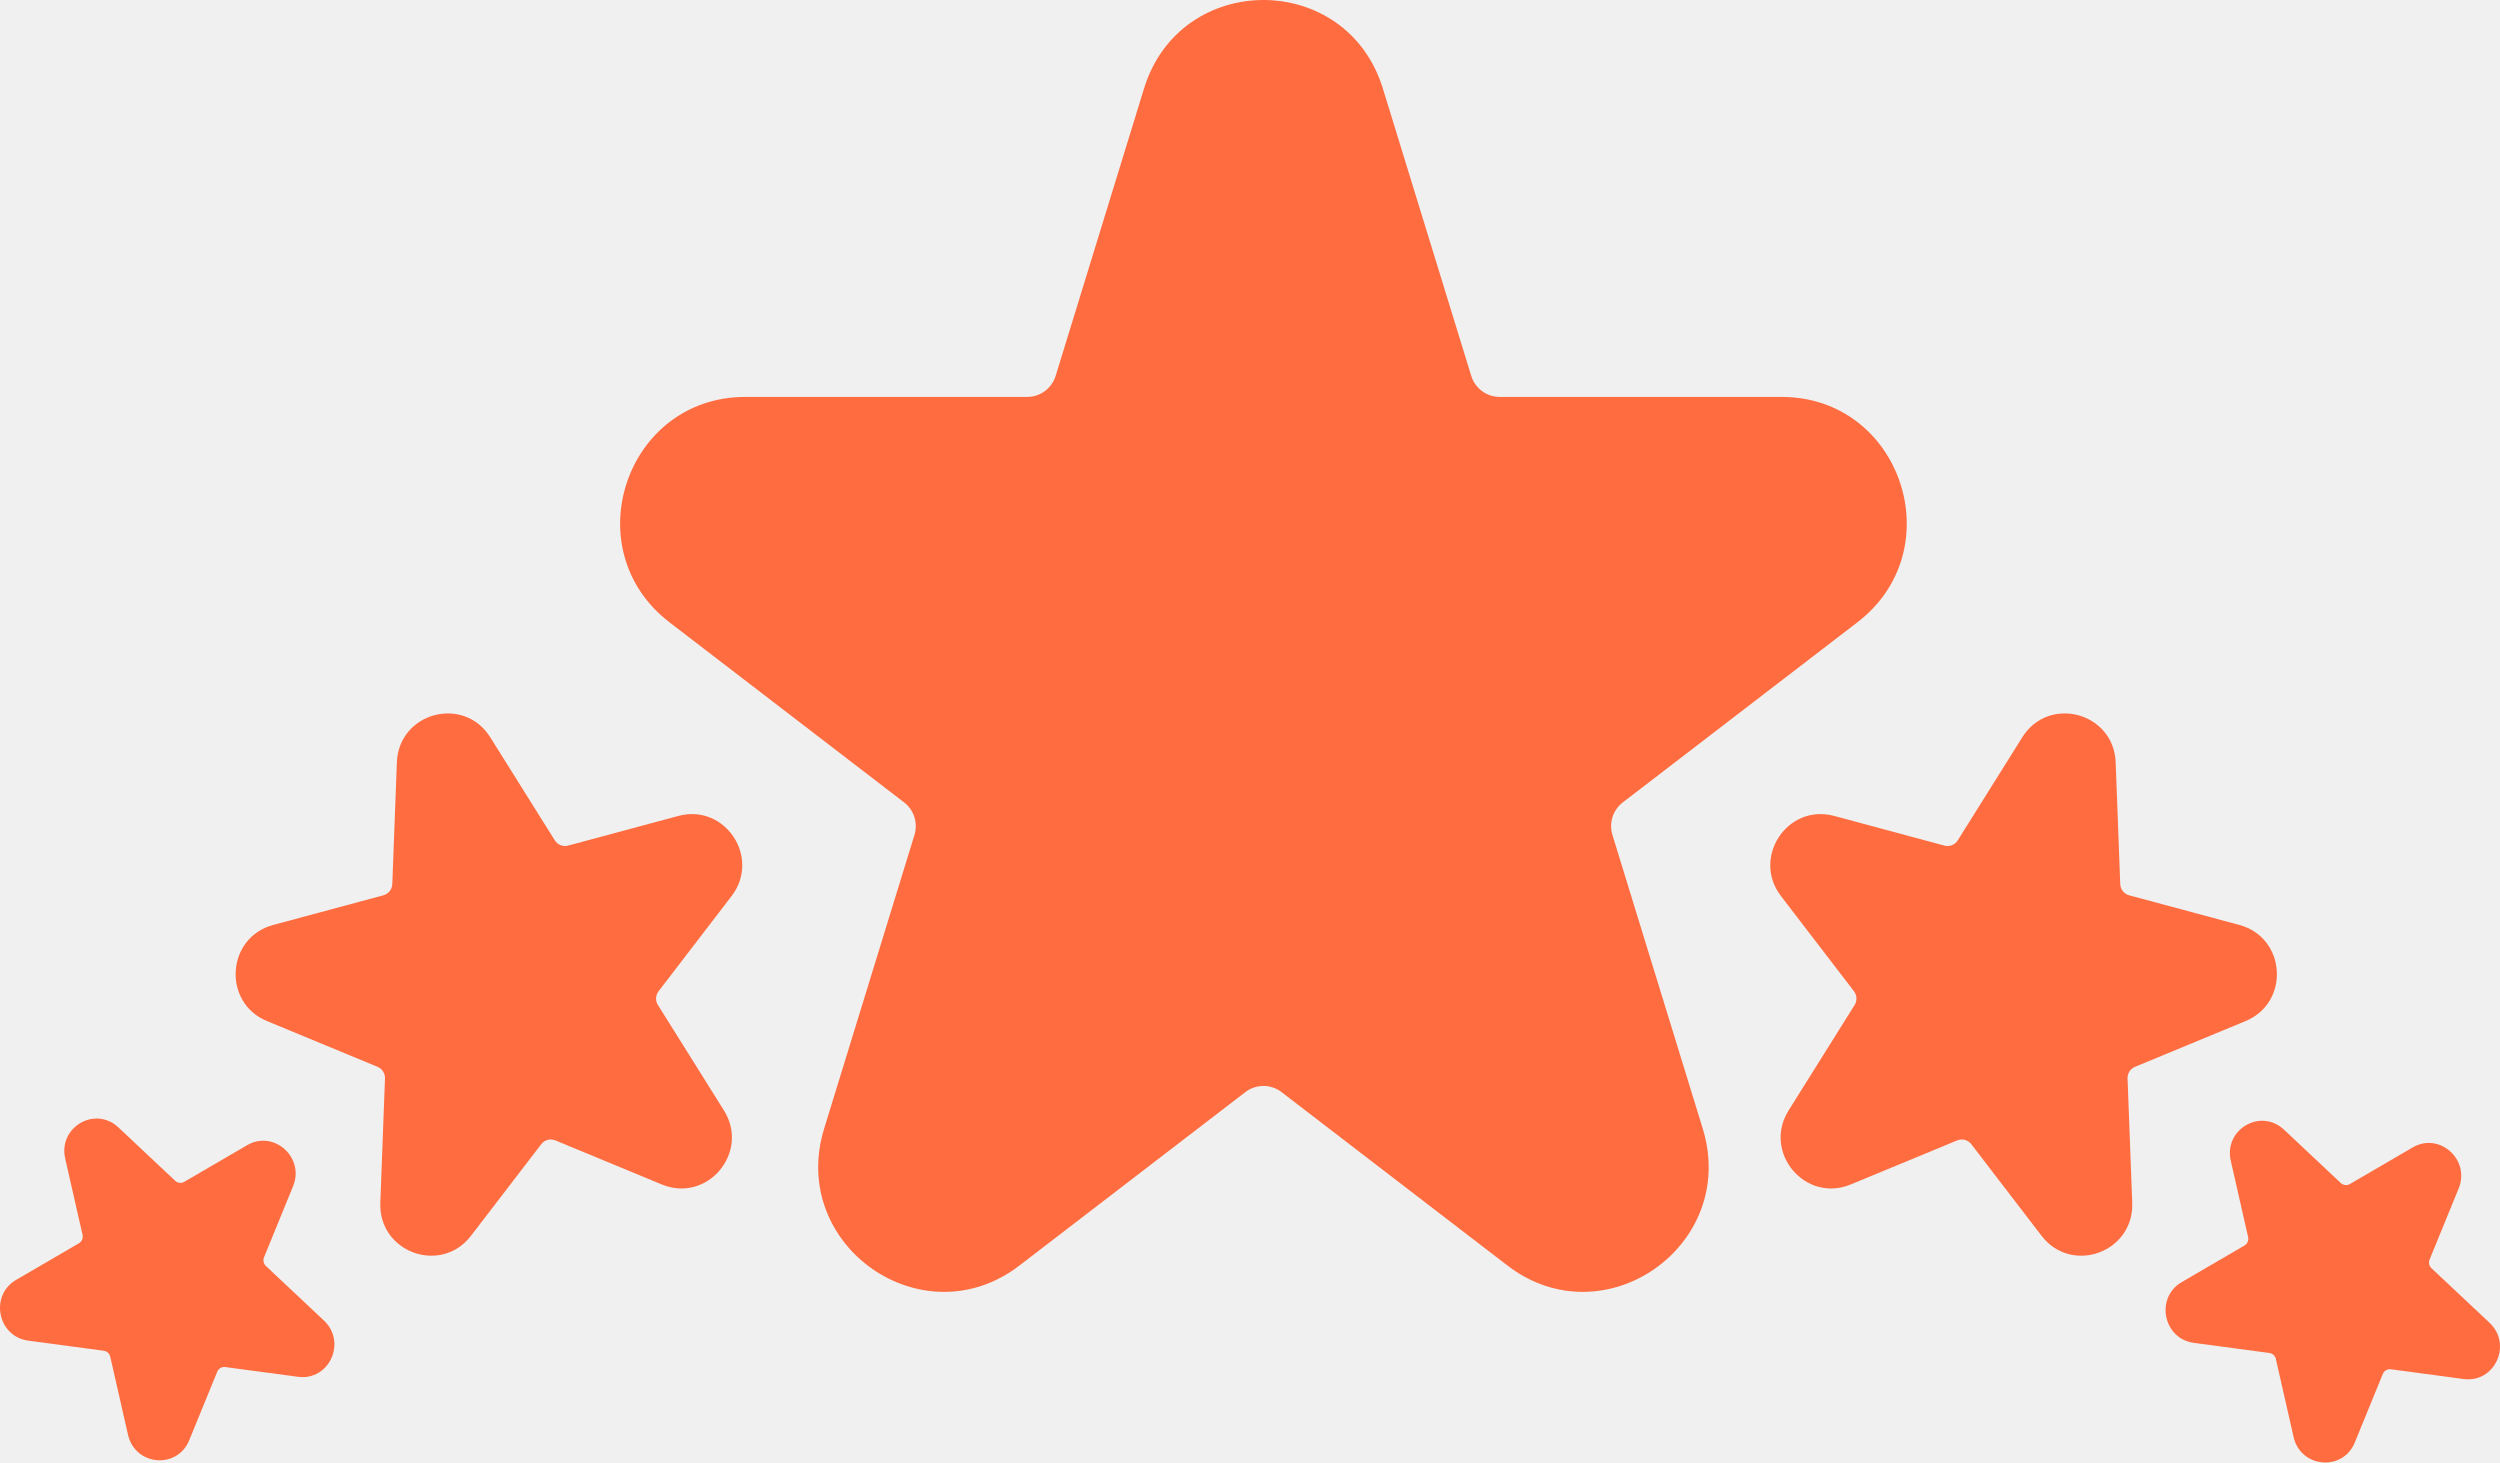
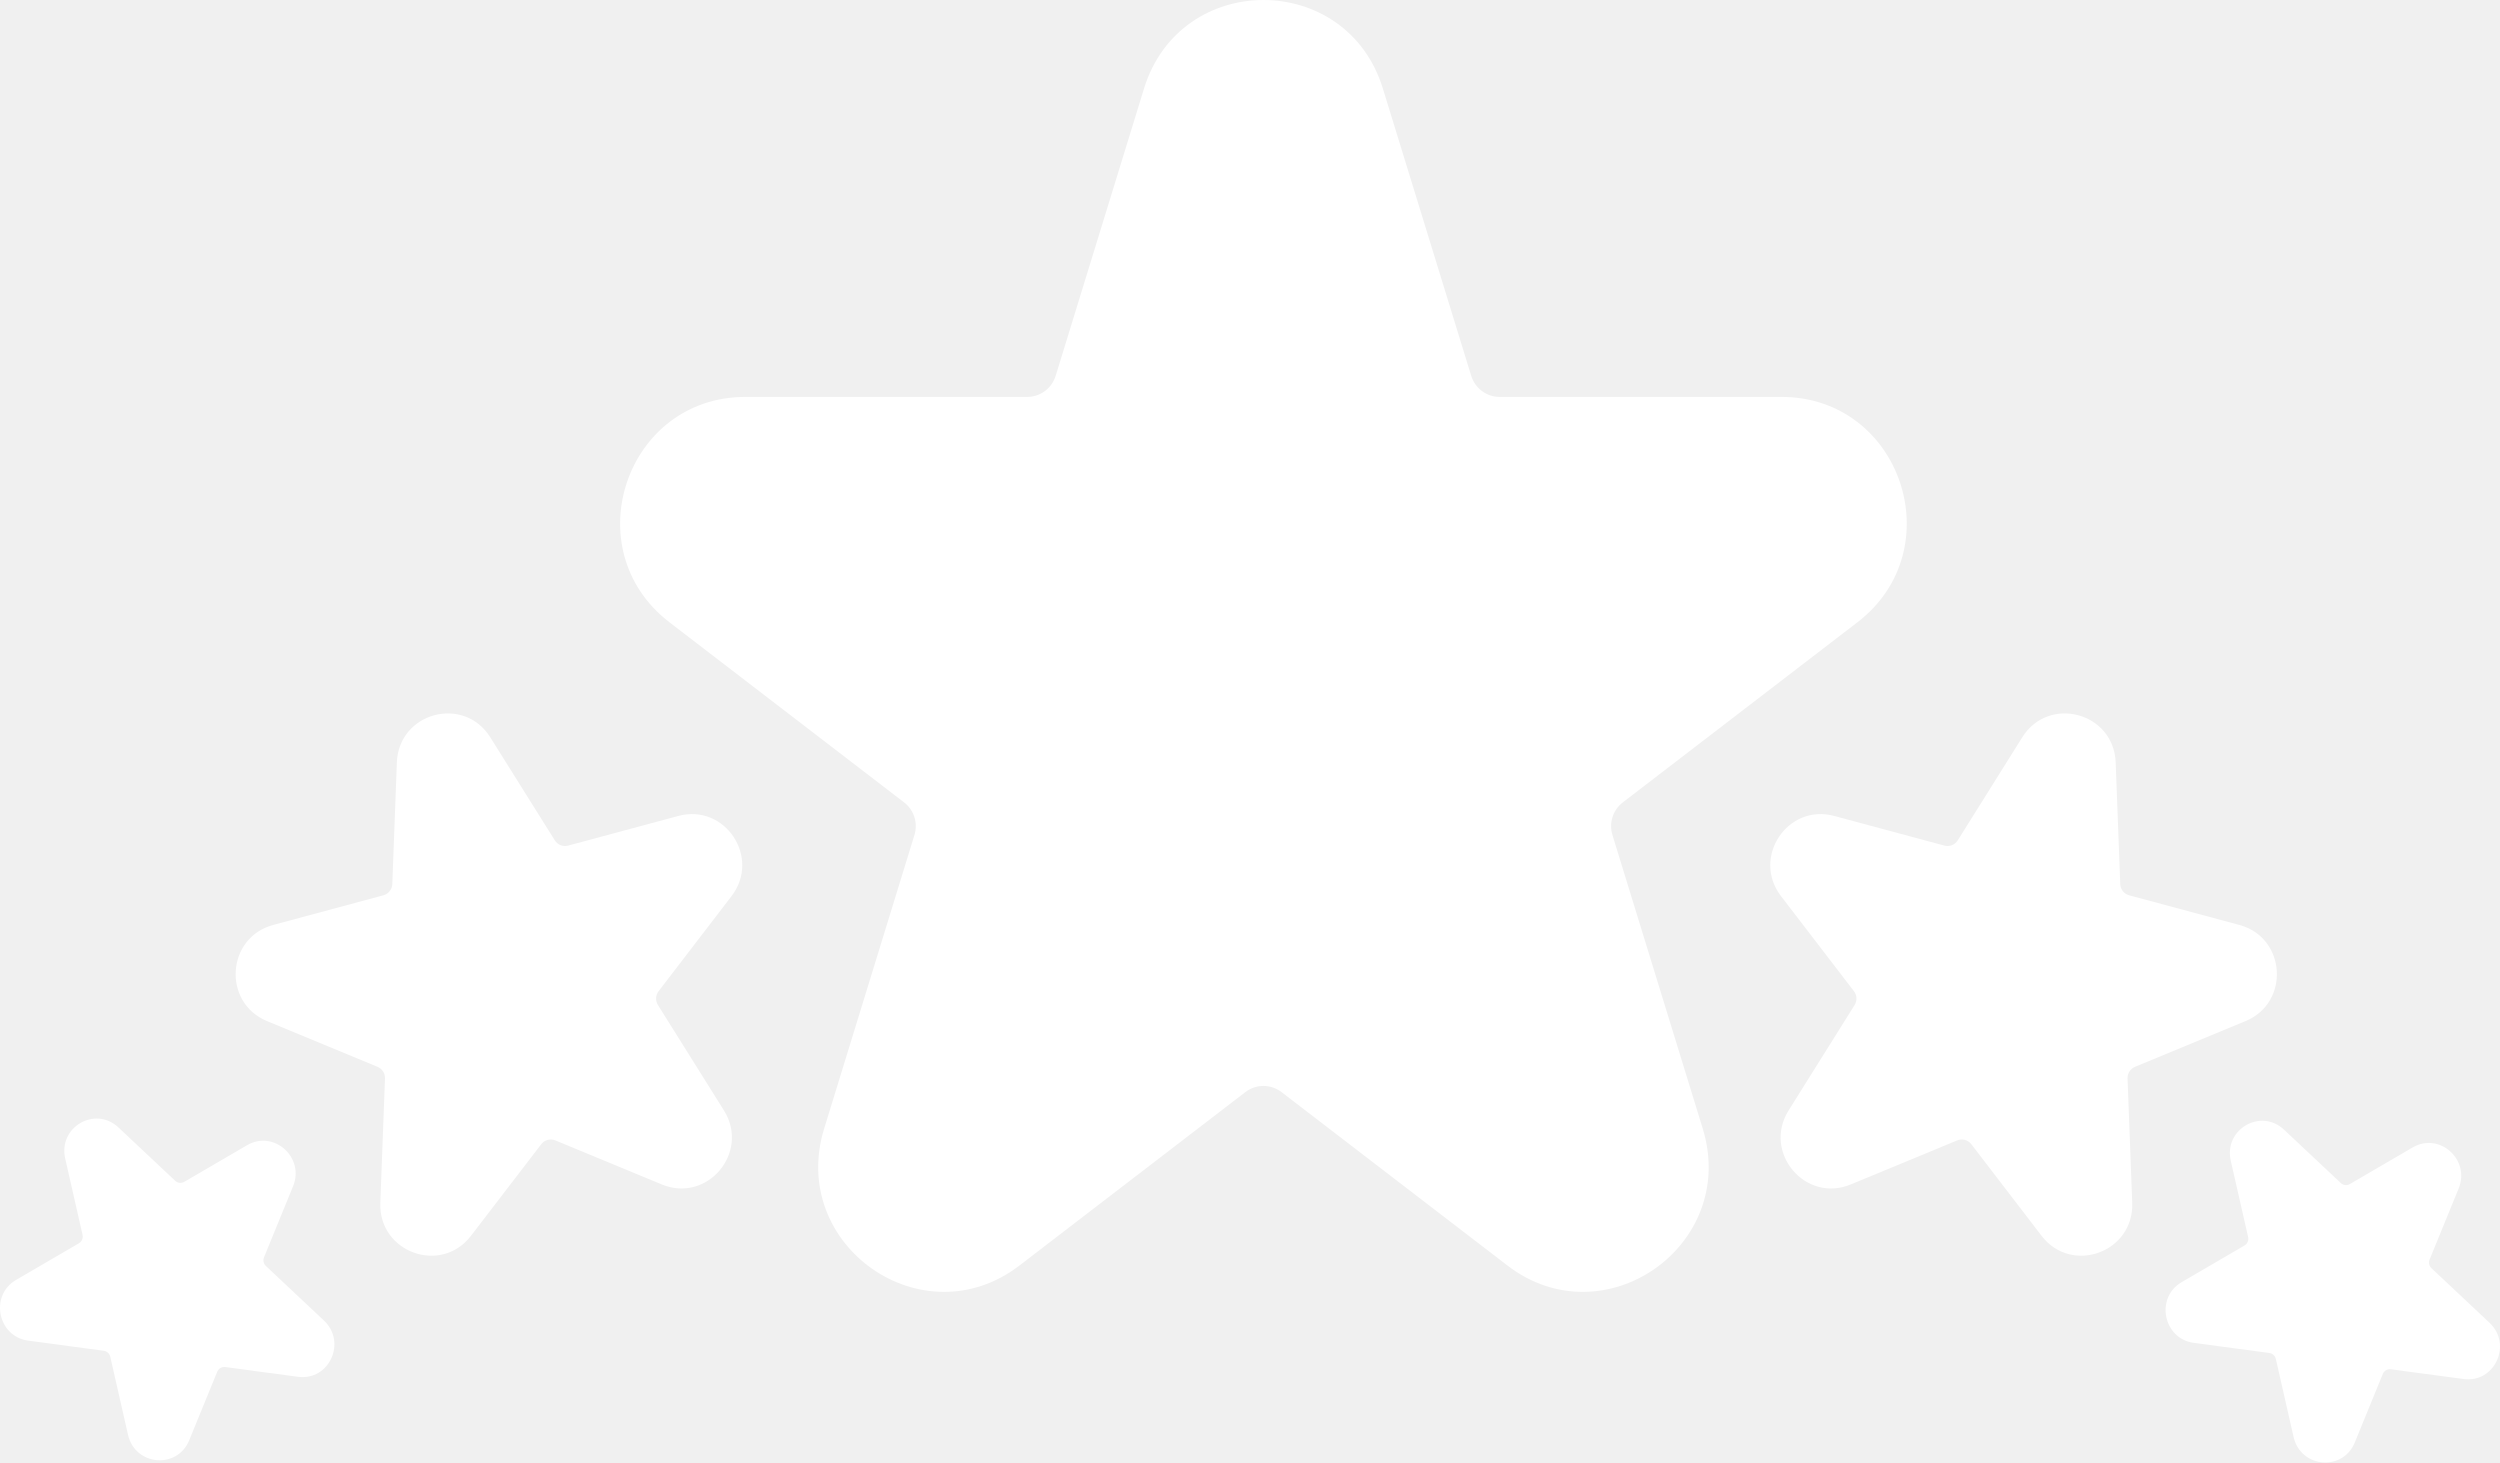
<svg xmlns="http://www.w3.org/2000/svg" width="200" height="117" viewBox="0 0 200 117" fill="none">
-   <path d="M45.45 67.648C45.042 67.758 44.61 67.588 44.385 67.228L39.221 58.983C37.101 55.596 31.9 56.996 31.749 60.993L31.384 70.726C31.368 71.15 31.078 71.514 30.67 71.624L21.852 73.997C18.112 75.003 17.779 80.205 21.36 81.687L30.203 85.346C30.577 85.501 30.815 85.873 30.799 86.278L30.426 96.226C30.277 100.183 35.273 102 37.678 98.864L43.299 91.537C43.564 91.191 44.027 91.066 44.429 91.233L52.946 94.757C56.591 96.265 60.012 92.183 57.913 88.831L52.636 80.403C52.42 80.06 52.441 79.618 52.688 79.297L58.524 71.688C60.887 68.607 58.009 64.269 54.268 65.275L45.45 67.648Z" fill="#FF6C40" fill-rule="evenodd" clip-rule="evenodd" />
-   <path d="M155.553 67.648C155.961 67.758 156.393 67.588 156.619 67.228L161.782 58.983C163.903 55.596 169.104 56.996 169.254 60.993L169.62 70.726C169.636 71.15 169.925 71.514 170.333 71.624L179.151 73.997C182.892 75.003 183.225 80.205 179.643 81.687L170.8 85.346C170.427 85.501 170.189 85.873 170.204 86.278L170.578 96.226C170.726 100.183 165.731 102 163.325 98.864L157.705 91.537C157.439 91.191 156.976 91.066 156.574 91.233L148.058 94.757C144.413 96.265 140.991 92.183 143.091 88.831L148.368 80.403C148.583 80.06 148.562 79.618 148.316 79.297L142.479 71.688C140.116 68.607 142.995 64.269 146.735 65.275L155.553 67.648Z" fill="#FF6C40" fill-rule="evenodd" clip-rule="evenodd" />
-   <path d="M119.973 31.753C118.929 31.753 118.007 31.069 117.698 30.067L110.629 7.081C107.726 -2.36 94.425 -2.36 91.522 7.081L84.453 30.067C84.144 31.069 83.222 31.753 82.178 31.753H59.629C50.064 31.753 45.958 43.95 53.558 49.784L72.327 64.191C73.12 64.799 73.451 65.84 73.156 66.798L65.931 90.291C63.057 99.637 73.819 107.18 81.555 101.242L99.63 87.367C100.483 86.712 101.667 86.712 102.521 87.367L120.596 101.242C128.332 107.18 139.094 99.637 136.22 90.291L128.995 66.798C128.7 65.84 129.031 64.799 129.824 64.191L148.592 49.784C156.193 43.95 152.087 31.753 142.522 31.753H119.973Z" fill="#FF6C40" fill-rule="evenodd" clip-rule="evenodd" />
-   <path d="M14.741 94.547C14.508 94.683 14.214 94.649 14.016 94.463L9.475 90.196C7.61 88.444 4.645 90.173 5.215 92.68L6.603 98.786C6.664 99.052 6.546 99.326 6.313 99.462L1.285 102.394C-0.848 103.638 -0.19 106.923 2.257 107.251L8.3 108.061C8.556 108.095 8.764 108.287 8.822 108.542L10.241 114.782C10.805 117.264 14.178 117.566 15.137 115.221L17.378 109.74C17.484 109.481 17.748 109.327 18.022 109.364L23.842 110.144C26.333 110.478 27.76 107.377 25.914 105.642L21.273 101.281C21.084 101.103 21.023 100.825 21.121 100.585L23.448 94.894C24.391 92.59 21.902 90.372 19.769 91.615L14.741 94.547Z" fill="#FF6C40" fill-rule="evenodd" clip-rule="evenodd" />
-   <path d="M187.988 94.725C187.755 94.861 187.461 94.827 187.263 94.641L182.722 90.374C180.857 88.621 177.891 90.35 178.461 92.858L179.85 98.963C179.91 99.23 179.793 99.504 179.56 99.639L174.532 102.572C172.399 103.815 173.057 107.101 175.504 107.429L181.547 108.239C181.802 108.273 182.01 108.465 182.068 108.719L183.487 114.959C184.052 117.442 187.424 117.744 188.383 115.398L190.624 109.918C190.73 109.659 190.994 109.505 191.269 109.542L197.089 110.322C199.58 110.656 201.007 107.555 199.161 105.82L194.519 101.459C194.33 101.281 194.27 101.003 194.368 100.763L196.695 95.072C197.637 92.767 195.149 90.549 193.016 91.793L187.988 94.725Z" fill="#FF6C40" fill-rule="evenodd" clip-rule="evenodd" />
+   <path d="M45.45 67.648C45.042 67.758 44.61 67.588 44.385 67.228L39.221 58.983C37.101 55.596 31.9 56.996 31.749 60.993L31.384 70.726C31.368 71.15 31.078 71.514 30.67 71.624L21.852 73.997C18.112 75.003 17.779 80.205 21.36 81.687L30.203 85.346C30.577 85.501 30.815 85.873 30.799 86.278L30.426 96.226C30.277 100.183 35.273 102 37.678 98.864L43.299 91.537C43.564 91.191 44.027 91.066 44.429 91.233L52.946 94.757C56.591 96.265 60.012 92.183 57.913 88.831L52.636 80.403C52.42 80.06 52.441 79.618 52.688 79.297L58.524 71.688C60.887 68.607 58.009 64.269 54.268 65.275L45.45 67.648Z" fill="#FFFFFF" fill-rule="evenodd" clip-rule="evenodd" />
+   <path d="M155.553 67.648C155.961 67.758 156.393 67.588 156.619 67.228L161.782 58.983C163.903 55.596 169.104 56.996 169.254 60.993L169.62 70.726C169.636 71.15 169.925 71.514 170.333 71.624L179.151 73.997C182.892 75.003 183.225 80.205 179.643 81.687L170.8 85.346C170.427 85.501 170.189 85.873 170.204 86.278L170.578 96.226C170.726 100.183 165.731 102 163.325 98.864L157.705 91.537C157.439 91.191 156.976 91.066 156.574 91.233L148.058 94.757C144.413 96.265 140.991 92.183 143.091 88.831L148.368 80.403C148.583 80.06 148.562 79.618 148.316 79.297L142.479 71.688C140.116 68.607 142.995 64.269 146.735 65.275L155.553 67.648Z" fill="#FFFFFF" fill-rule="evenodd" clip-rule="evenodd" />
+   <path d="M119.973 31.753C118.929 31.753 118.007 31.069 117.698 30.067L110.629 7.081C107.726 -2.36 94.425 -2.36 91.522 7.081L84.453 30.067C84.144 31.069 83.222 31.753 82.178 31.753H59.629C50.064 31.753 45.958 43.95 53.558 49.784L72.327 64.191C73.12 64.799 73.451 65.84 73.156 66.798L65.931 90.291C63.057 99.637 73.819 107.18 81.555 101.242L99.63 87.367C100.483 86.712 101.667 86.712 102.521 87.367L120.596 101.242C128.332 107.18 139.094 99.637 136.22 90.291L128.995 66.798C128.7 65.84 129.031 64.799 129.824 64.191L148.592 49.784C156.193 43.95 152.087 31.753 142.522 31.753H119.973Z" fill="#FFFFFF" fill-rule="evenodd" clip-rule="evenodd" />
+   <path d="M14.741 94.547C14.508 94.683 14.214 94.649 14.016 94.463L9.475 90.196C7.61 88.444 4.645 90.173 5.215 92.68L6.603 98.786C6.664 99.052 6.546 99.326 6.313 99.462L1.285 102.394C-0.848 103.638 -0.19 106.923 2.257 107.251L8.3 108.061C8.556 108.095 8.764 108.287 8.822 108.542L10.241 114.782C10.805 117.264 14.178 117.566 15.137 115.221L17.378 109.74C17.484 109.481 17.748 109.327 18.022 109.364L23.842 110.144C26.333 110.478 27.76 107.377 25.914 105.642L21.273 101.281C21.084 101.103 21.023 100.825 21.121 100.585L23.448 94.894C24.391 92.59 21.902 90.372 19.769 91.615L14.741 94.547Z" fill="#FFFFFF" fill-rule="evenodd" clip-rule="evenodd" />
+   <path d="M187.988 94.725C187.755 94.861 187.461 94.827 187.263 94.641L182.722 90.374C180.857 88.621 177.891 90.35 178.461 92.858L179.85 98.963C179.91 99.23 179.793 99.504 179.56 99.639L174.532 102.572C172.399 103.815 173.057 107.101 175.504 107.429L181.547 108.239C181.802 108.273 182.01 108.465 182.068 108.719L183.487 114.959C184.052 117.442 187.424 117.744 188.383 115.398L190.624 109.918C190.73 109.659 190.994 109.505 191.269 109.542L197.089 110.322C199.58 110.656 201.007 107.555 199.161 105.82L194.519 101.459C194.33 101.281 194.27 101.003 194.368 100.763L196.695 95.072C197.637 92.767 195.149 90.549 193.016 91.793L187.988 94.725Z" fill="#FFFFFF" fill-rule="evenodd" clip-rule="evenodd" />
</svg>
